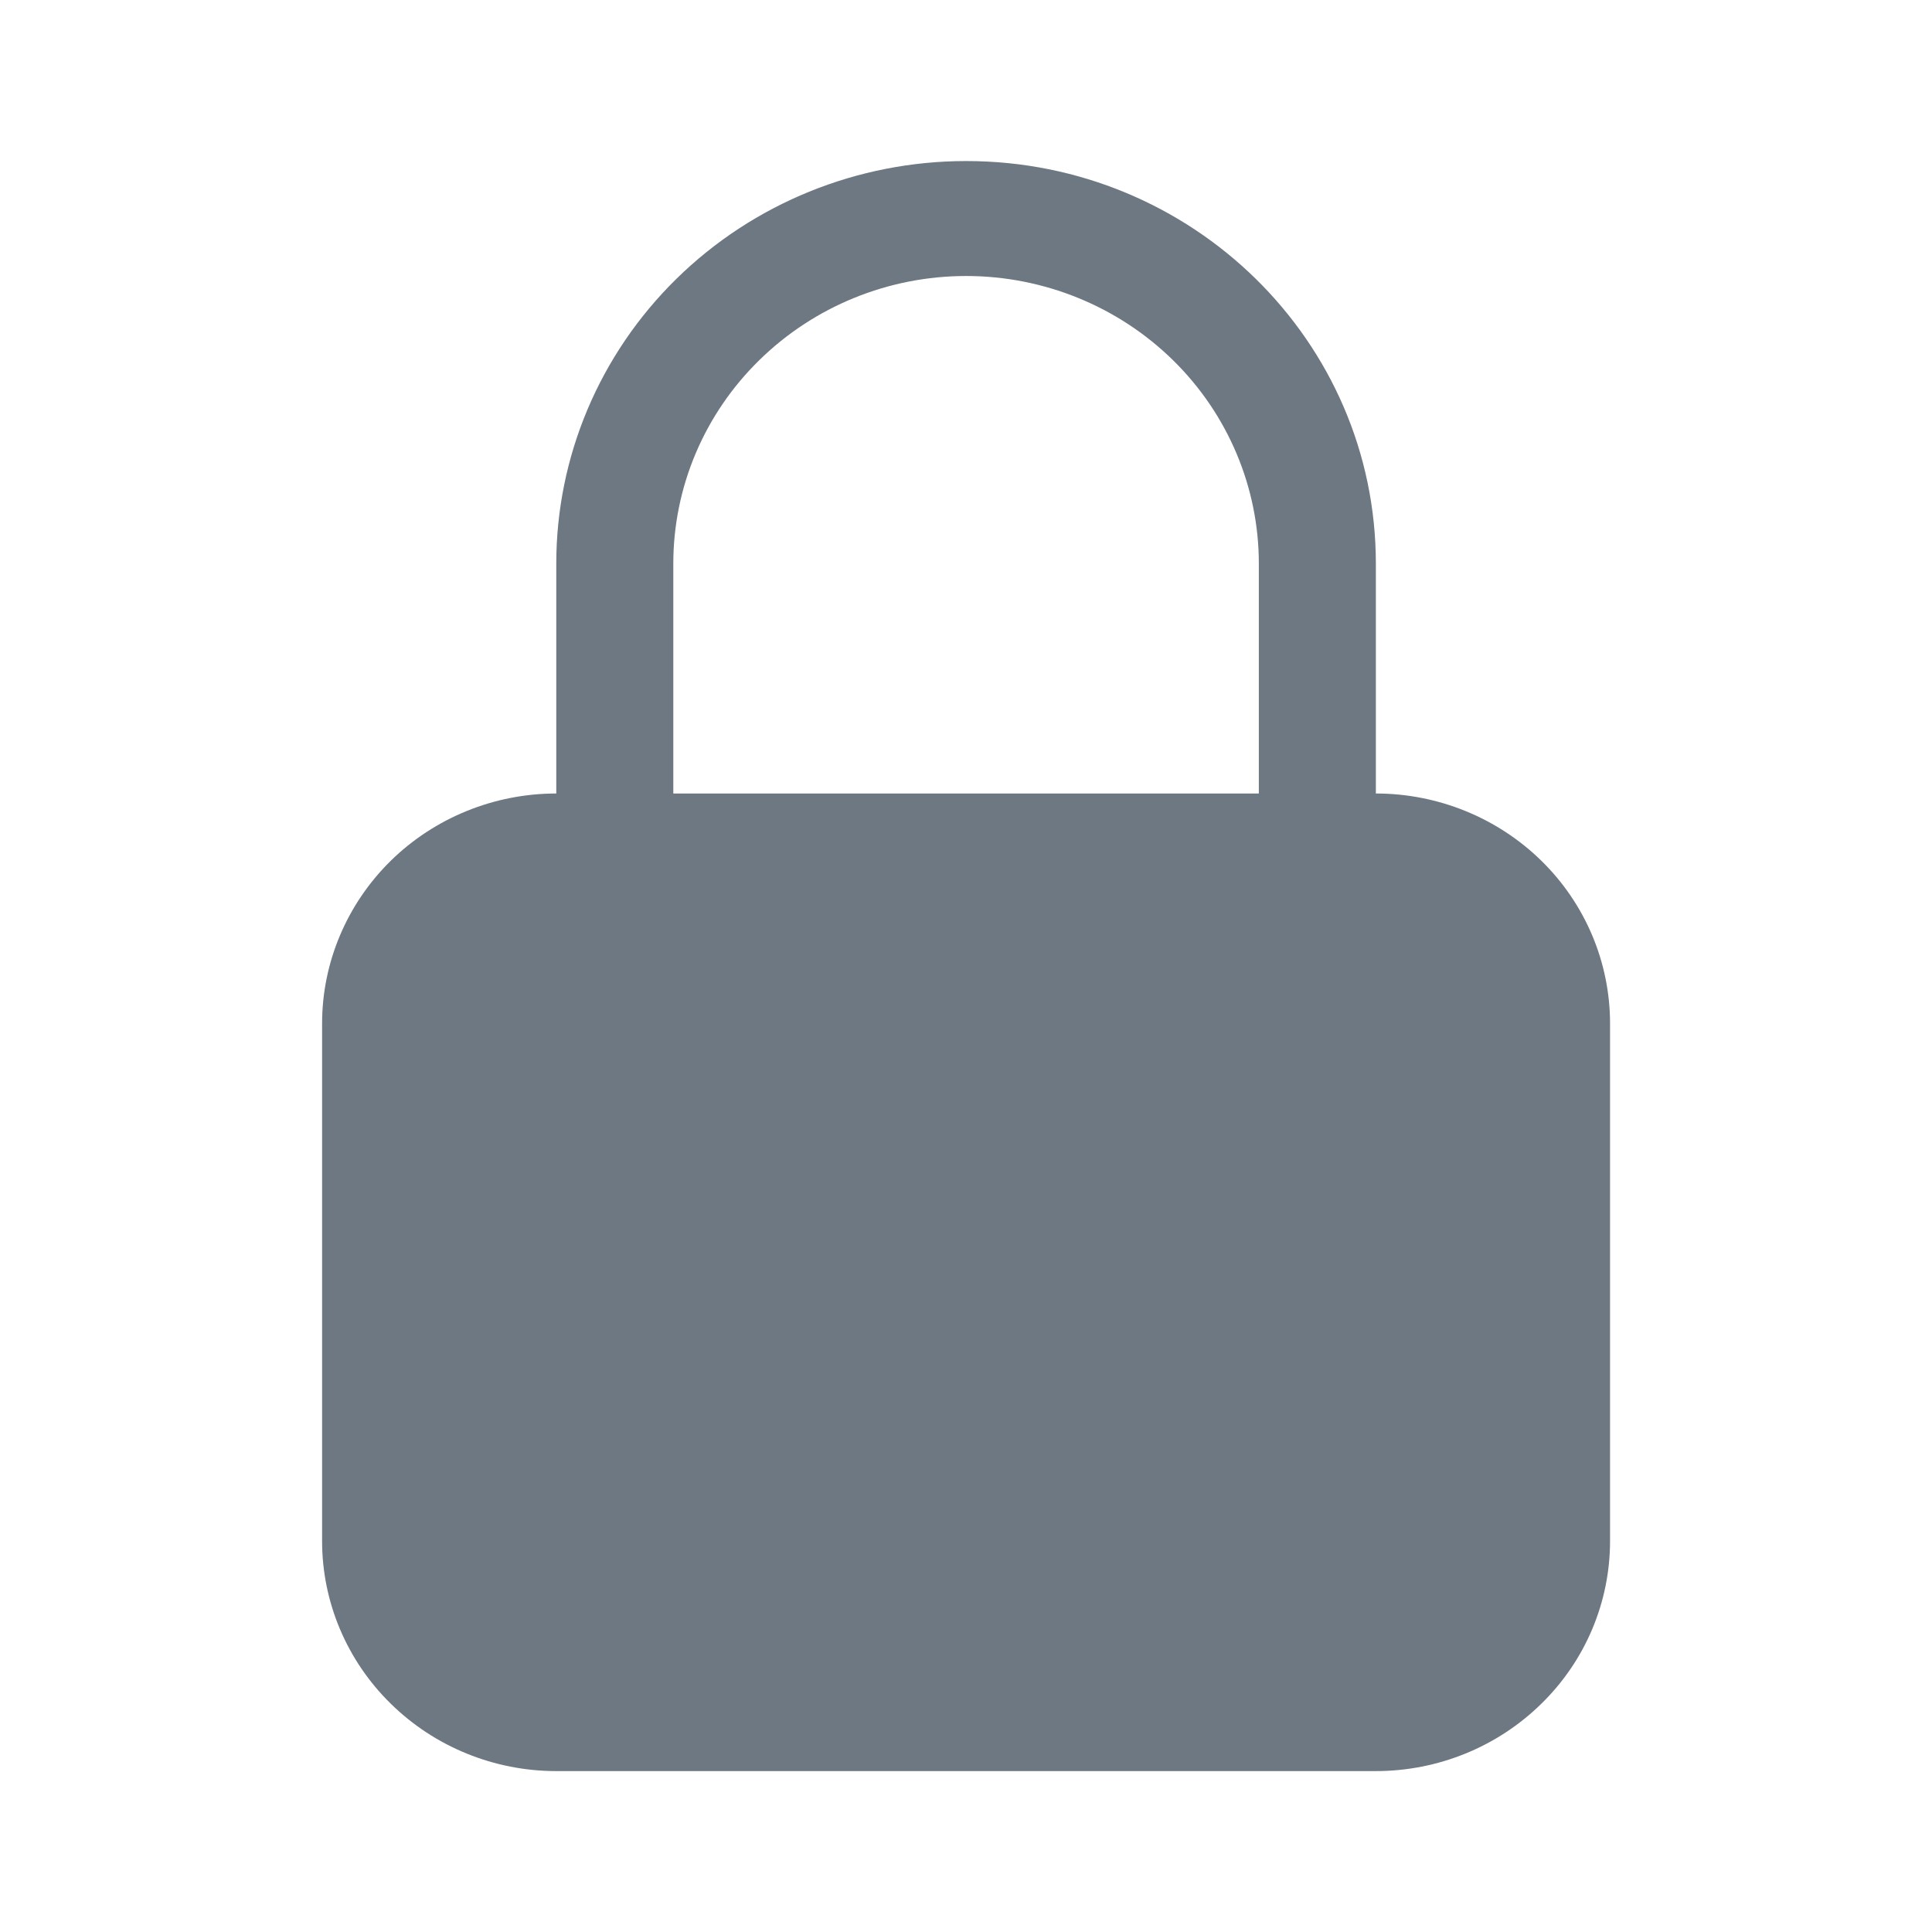
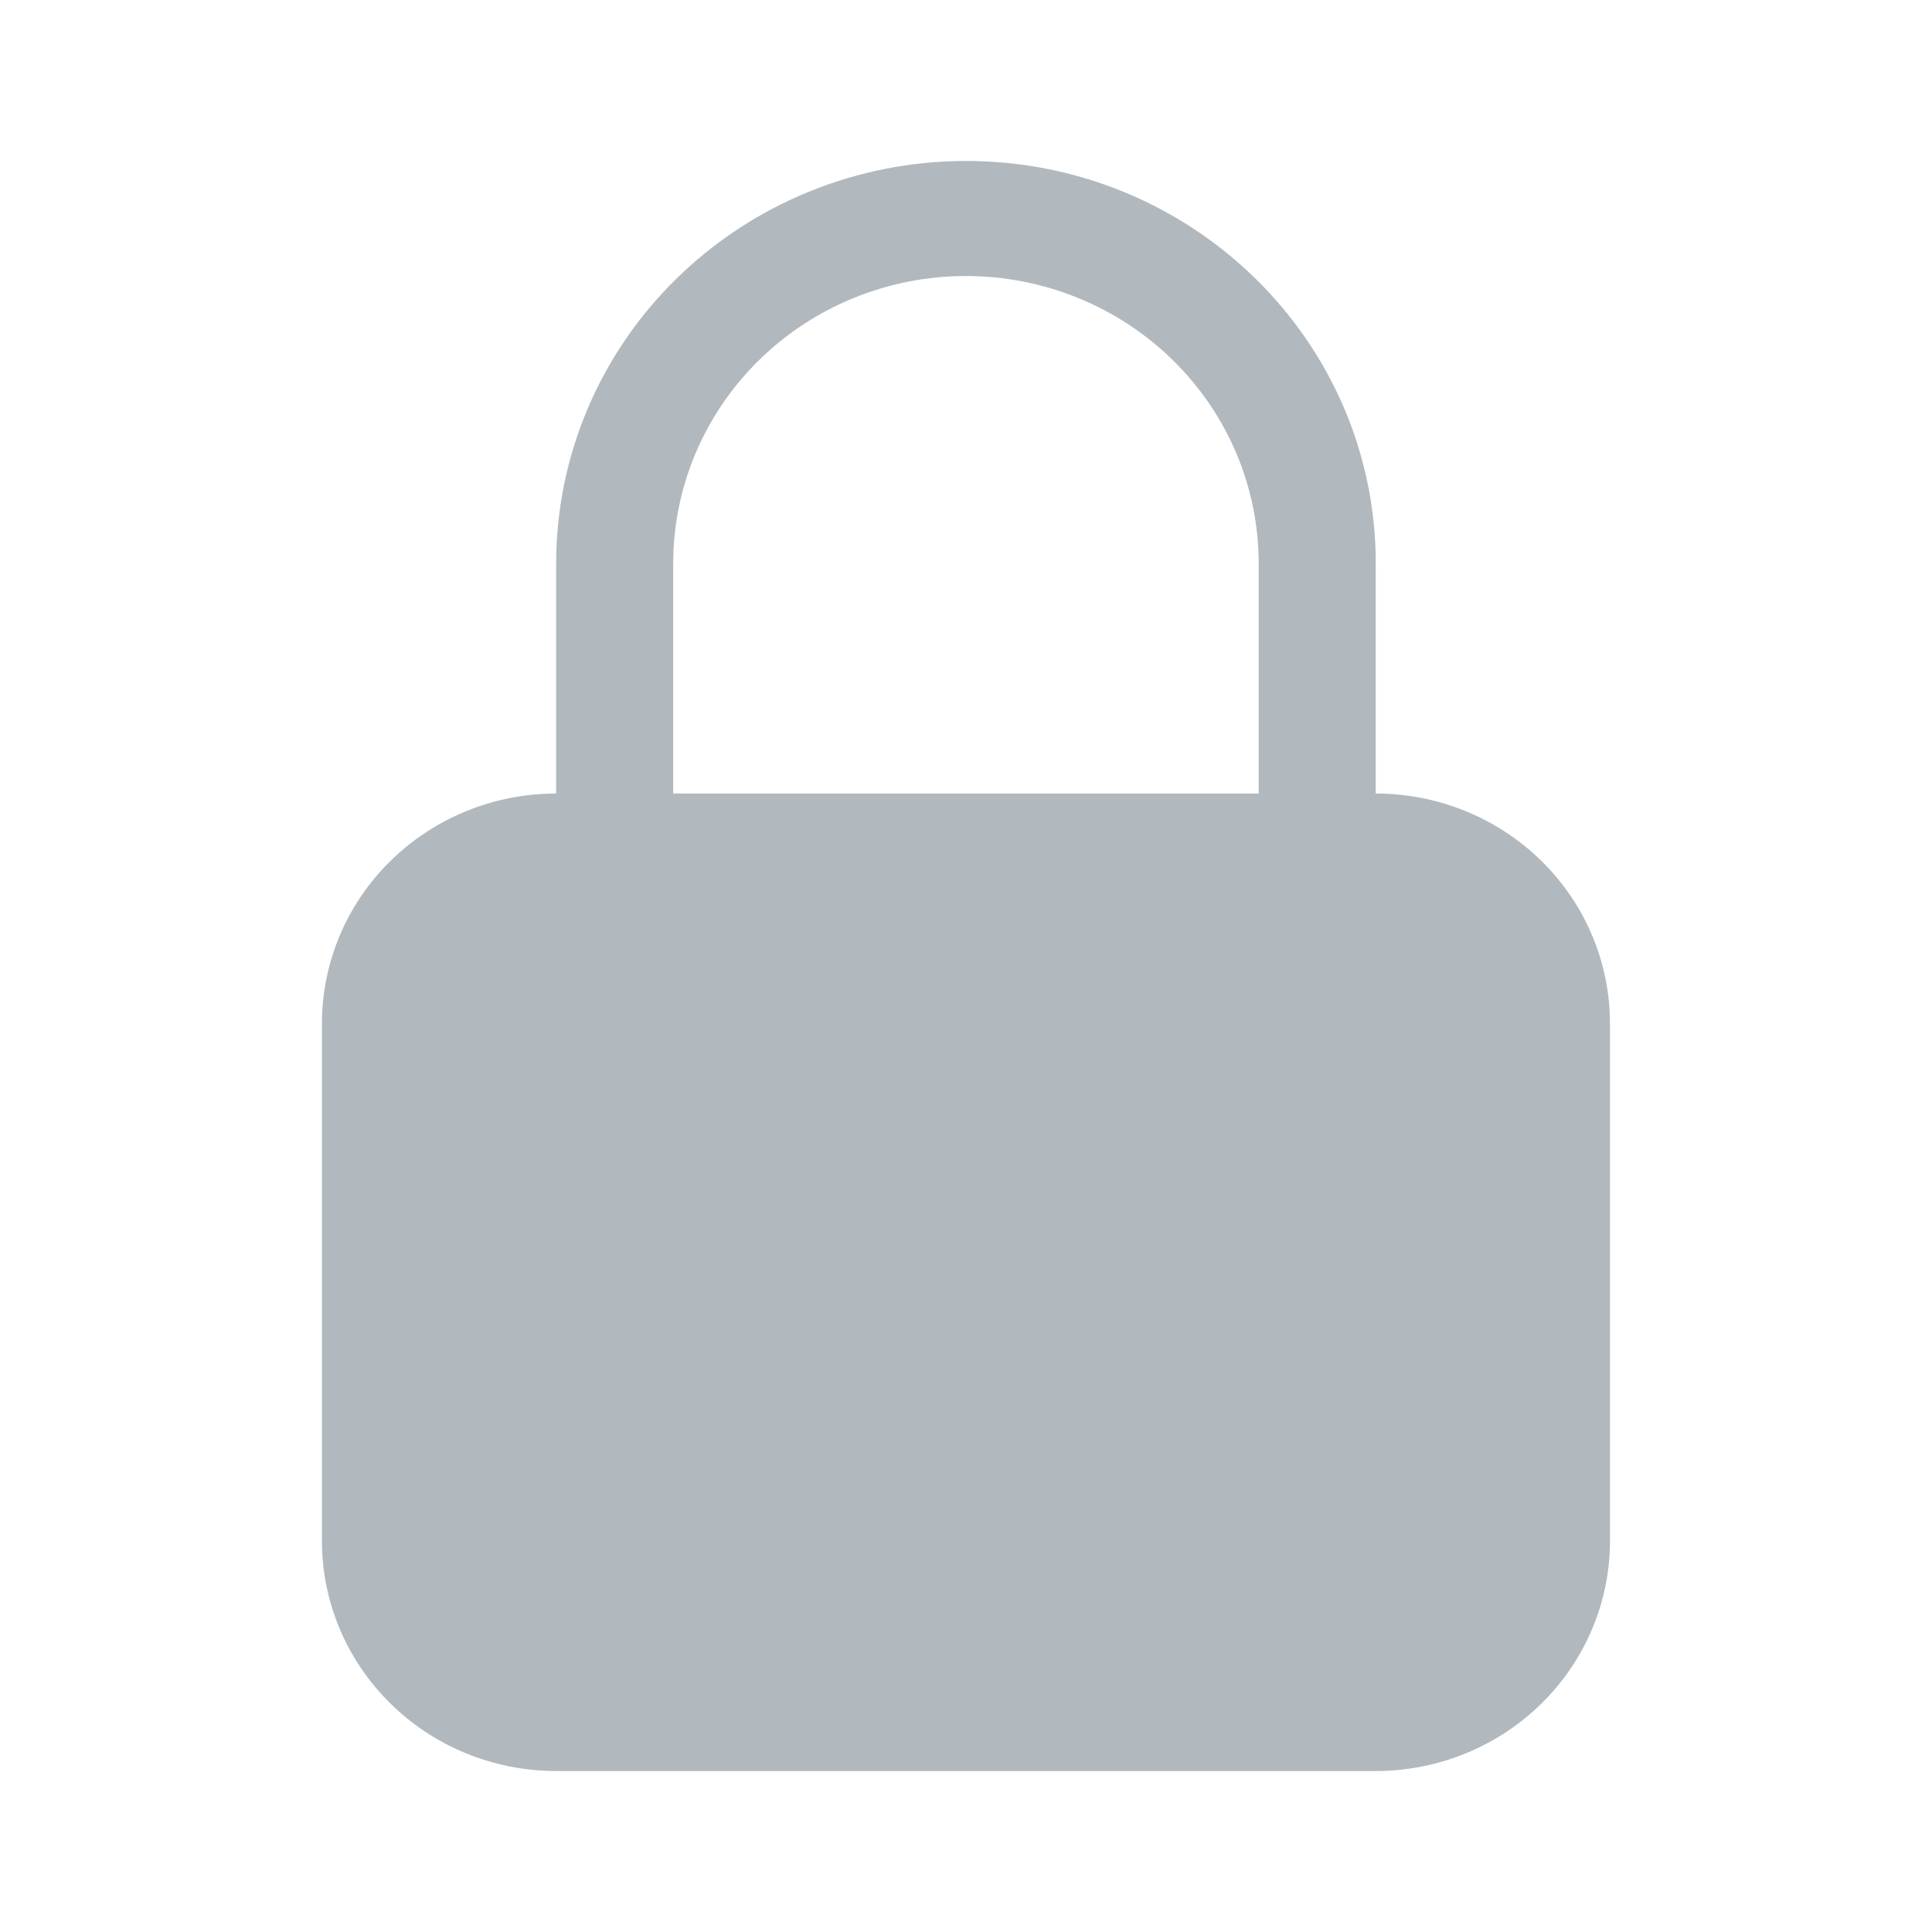
- <svg xmlns="http://www.w3.org/2000/svg" width="14" height="14" viewBox="0 0 14 14" fill="none">
-   <path fill-rule="evenodd" clip-rule="evenodd" d="M7.001 1.167C6.213 1.167 5.458 1.474 4.901 2.021C4.344 2.568 4.031 3.31 4.031 4.084V5.75C3.581 5.75 3.149 5.926 2.831 6.238C2.513 6.551 2.334 6.975 2.334 7.417V11.167C2.334 11.609 2.513 12.033 2.831 12.345C3.149 12.658 3.581 12.834 4.031 12.834H9.97C10.42 12.834 10.852 12.658 11.17 12.345C11.489 12.033 11.667 11.609 11.667 11.167V7.417C11.667 6.975 11.489 6.551 11.17 6.238C10.852 5.926 10.42 5.75 9.97 5.75V4.084C9.97 2.473 8.641 1.167 7.001 1.167ZM9.122 5.75V4.084C9.122 3.531 8.898 3.001 8.501 2.611C8.103 2.22 7.563 2 7.001 2C6.438 2 5.899 2.22 5.501 2.611C5.103 3.001 4.879 3.531 4.879 4.084V5.75H9.122Z" fill="#6D7882" />
+ <svg xmlns="http://www.w3.org/2000/svg" width="22" height="22" viewBox="0 0 22 22" fill="none">
+   <path fill-rule="evenodd" clip-rule="evenodd" d="M10.999 1.833C9.762 1.833 8.575 2.316 7.7 3.176C6.824 4.035 6.333 5.201 6.333 6.417V9.036C5.625 9.036 4.947 9.312 4.447 9.803C3.947 10.294 3.666 10.96 3.666 11.655V17.548C3.666 18.242 3.947 18.908 4.447 19.399C4.947 19.891 5.625 20.167 6.333 20.167H15.666C16.373 20.167 17.052 19.891 17.552 19.399C18.052 18.908 18.333 18.242 18.333 17.548V11.655C18.333 10.96 18.052 10.294 17.552 9.803C17.052 9.312 16.373 9.036 15.666 9.036V6.417C15.666 3.885 13.577 1.833 10.999 1.833ZM14.333 9.036V6.417C14.333 5.548 13.982 4.716 13.356 4.102C12.731 3.488 11.883 3.143 10.999 3.143C10.115 3.143 9.267 3.488 8.642 4.102C8.017 4.716 7.666 5.548 7.666 6.417V9.036H14.333Z" fill="#B1B8BE" />
</svg>
